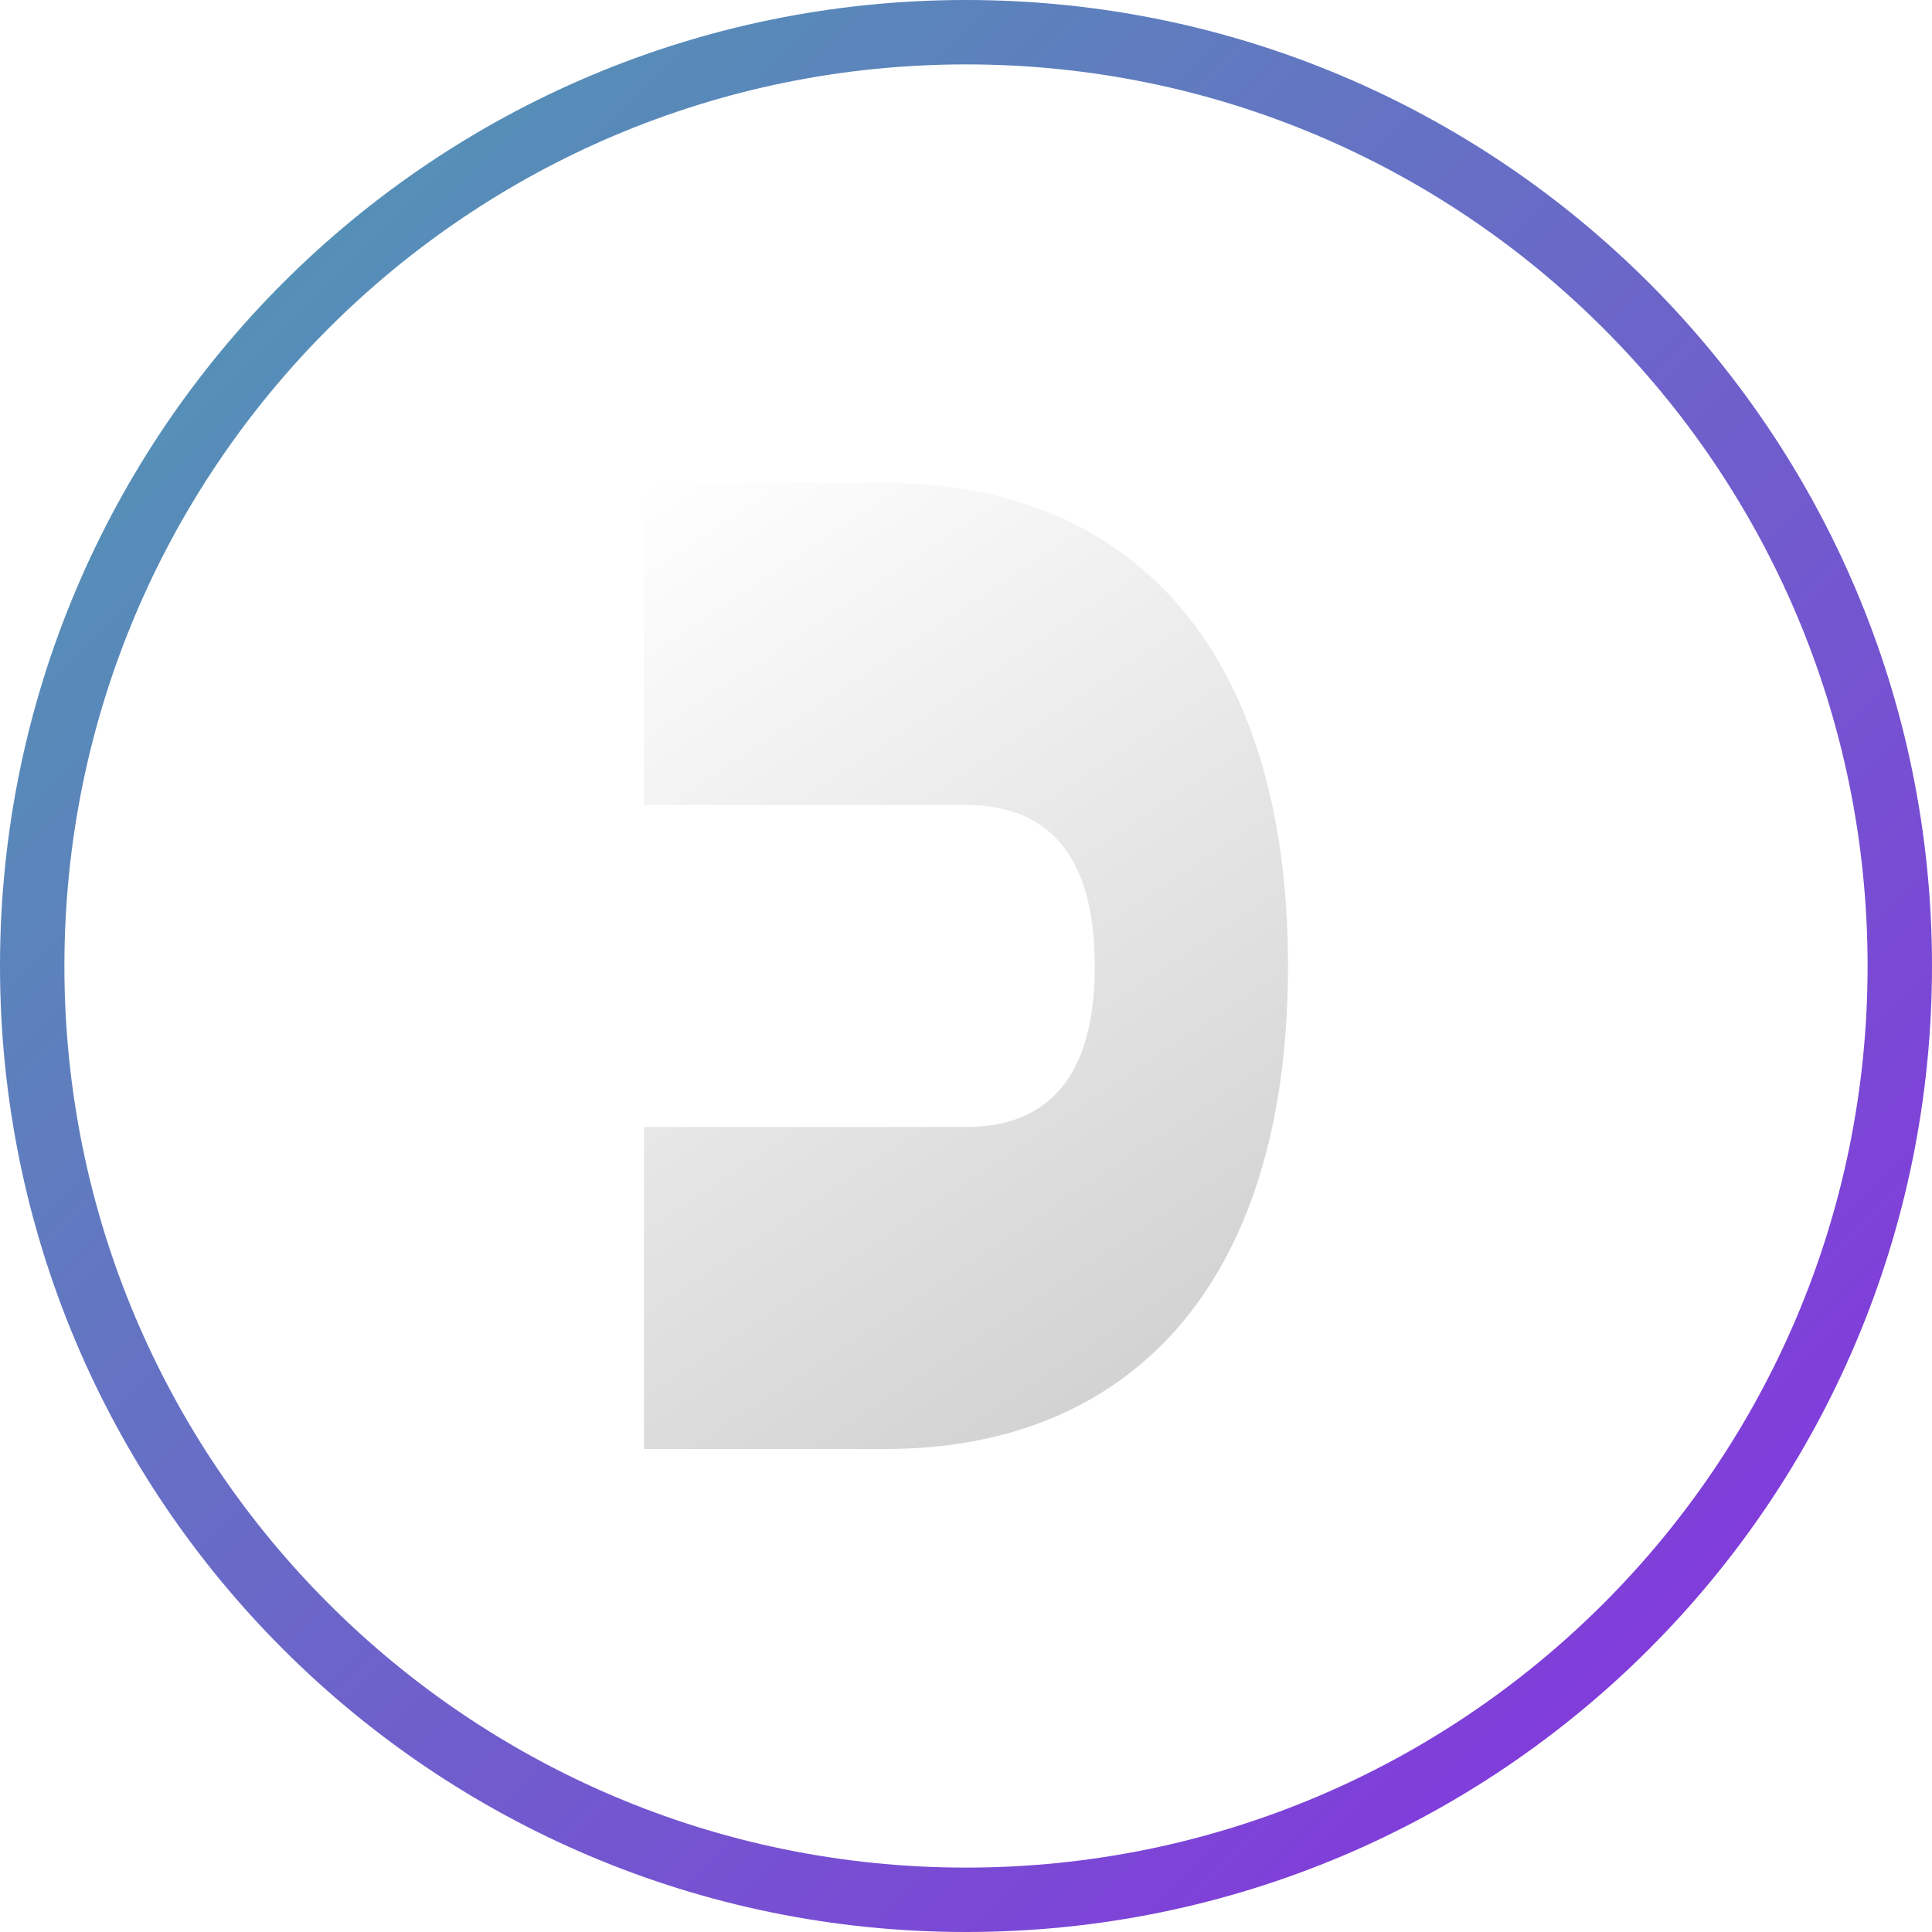
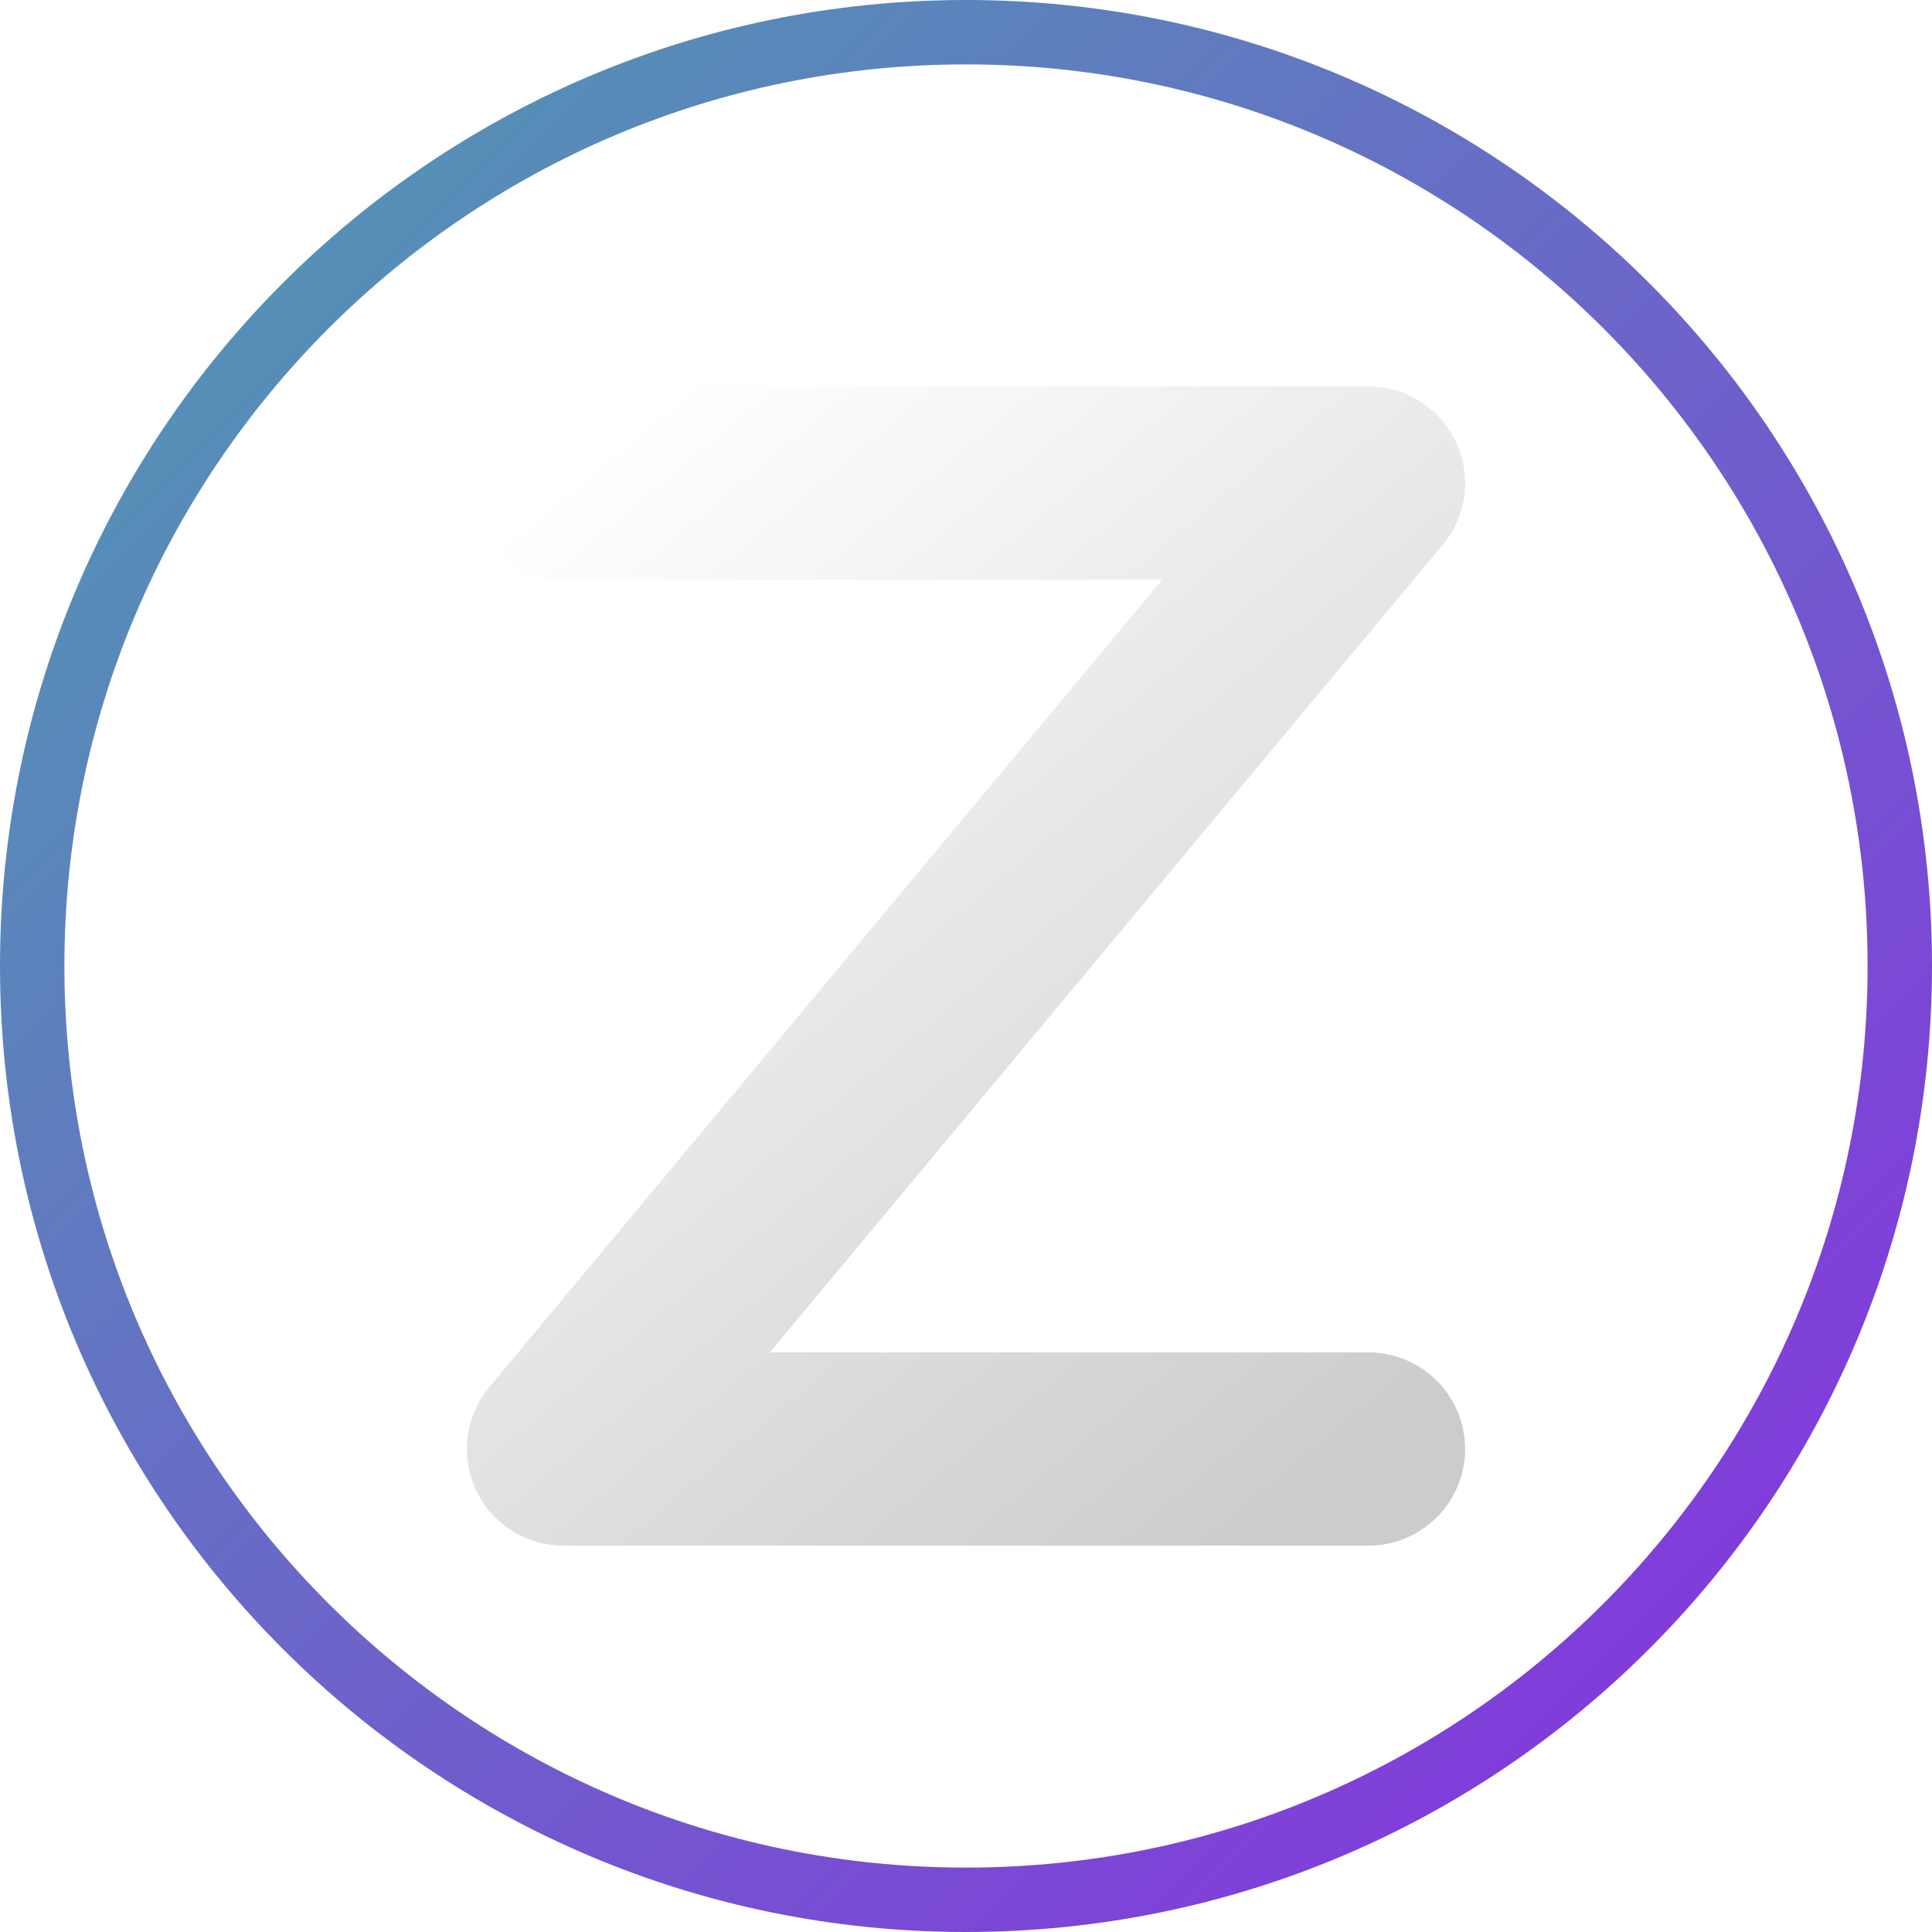
<svg xmlns="http://www.w3.org/2000/svg" width="120" height="120" viewBox="0 0 120 120" fill="none">
  <circle cx="60" cy="60" r="58" stroke="url(#paint0_linear)" stroke-width="4" />
-   <path d="M40 30 V90 H55 C70 90 80 80 80 60 C80 40 70 30 55 30 H40 Z M60 50 C65 50 68 53 68 60 C68 67 65 70 60 70 H40 V50 H60 Z" fill="url(#paint1_linear)" />
+   <path d="M35 30H85L35 90H85" stroke="url(#paint1_linear)" stroke-width="12" stroke-linejoin="round" stroke-linecap="round" />
  <defs>
    <linearGradient id="paint0_linear" x1="0" y1="0" x2="120" y2="120" gradientUnits="userSpaceOnUse">
      <stop stop-color="#4CA1AF" />
      <stop offset="1" stop-color="#8a2be2" />
    </linearGradient>
-     <linearGradient id="paint1_linear" x1="40" y1="30" x2="80" y2="90" gradientUnits="userSpaceOnUse">
+     <linearGradient id="paint1_linear" x1="35" y1="30" x2="85" y2="90" gradientUnits="userSpaceOnUse">
      <stop stop-color="#FFFFFF" />
      <stop offset="1" stop-color="#CCCCCC" />
    </linearGradient>
  </defs>
</svg>
